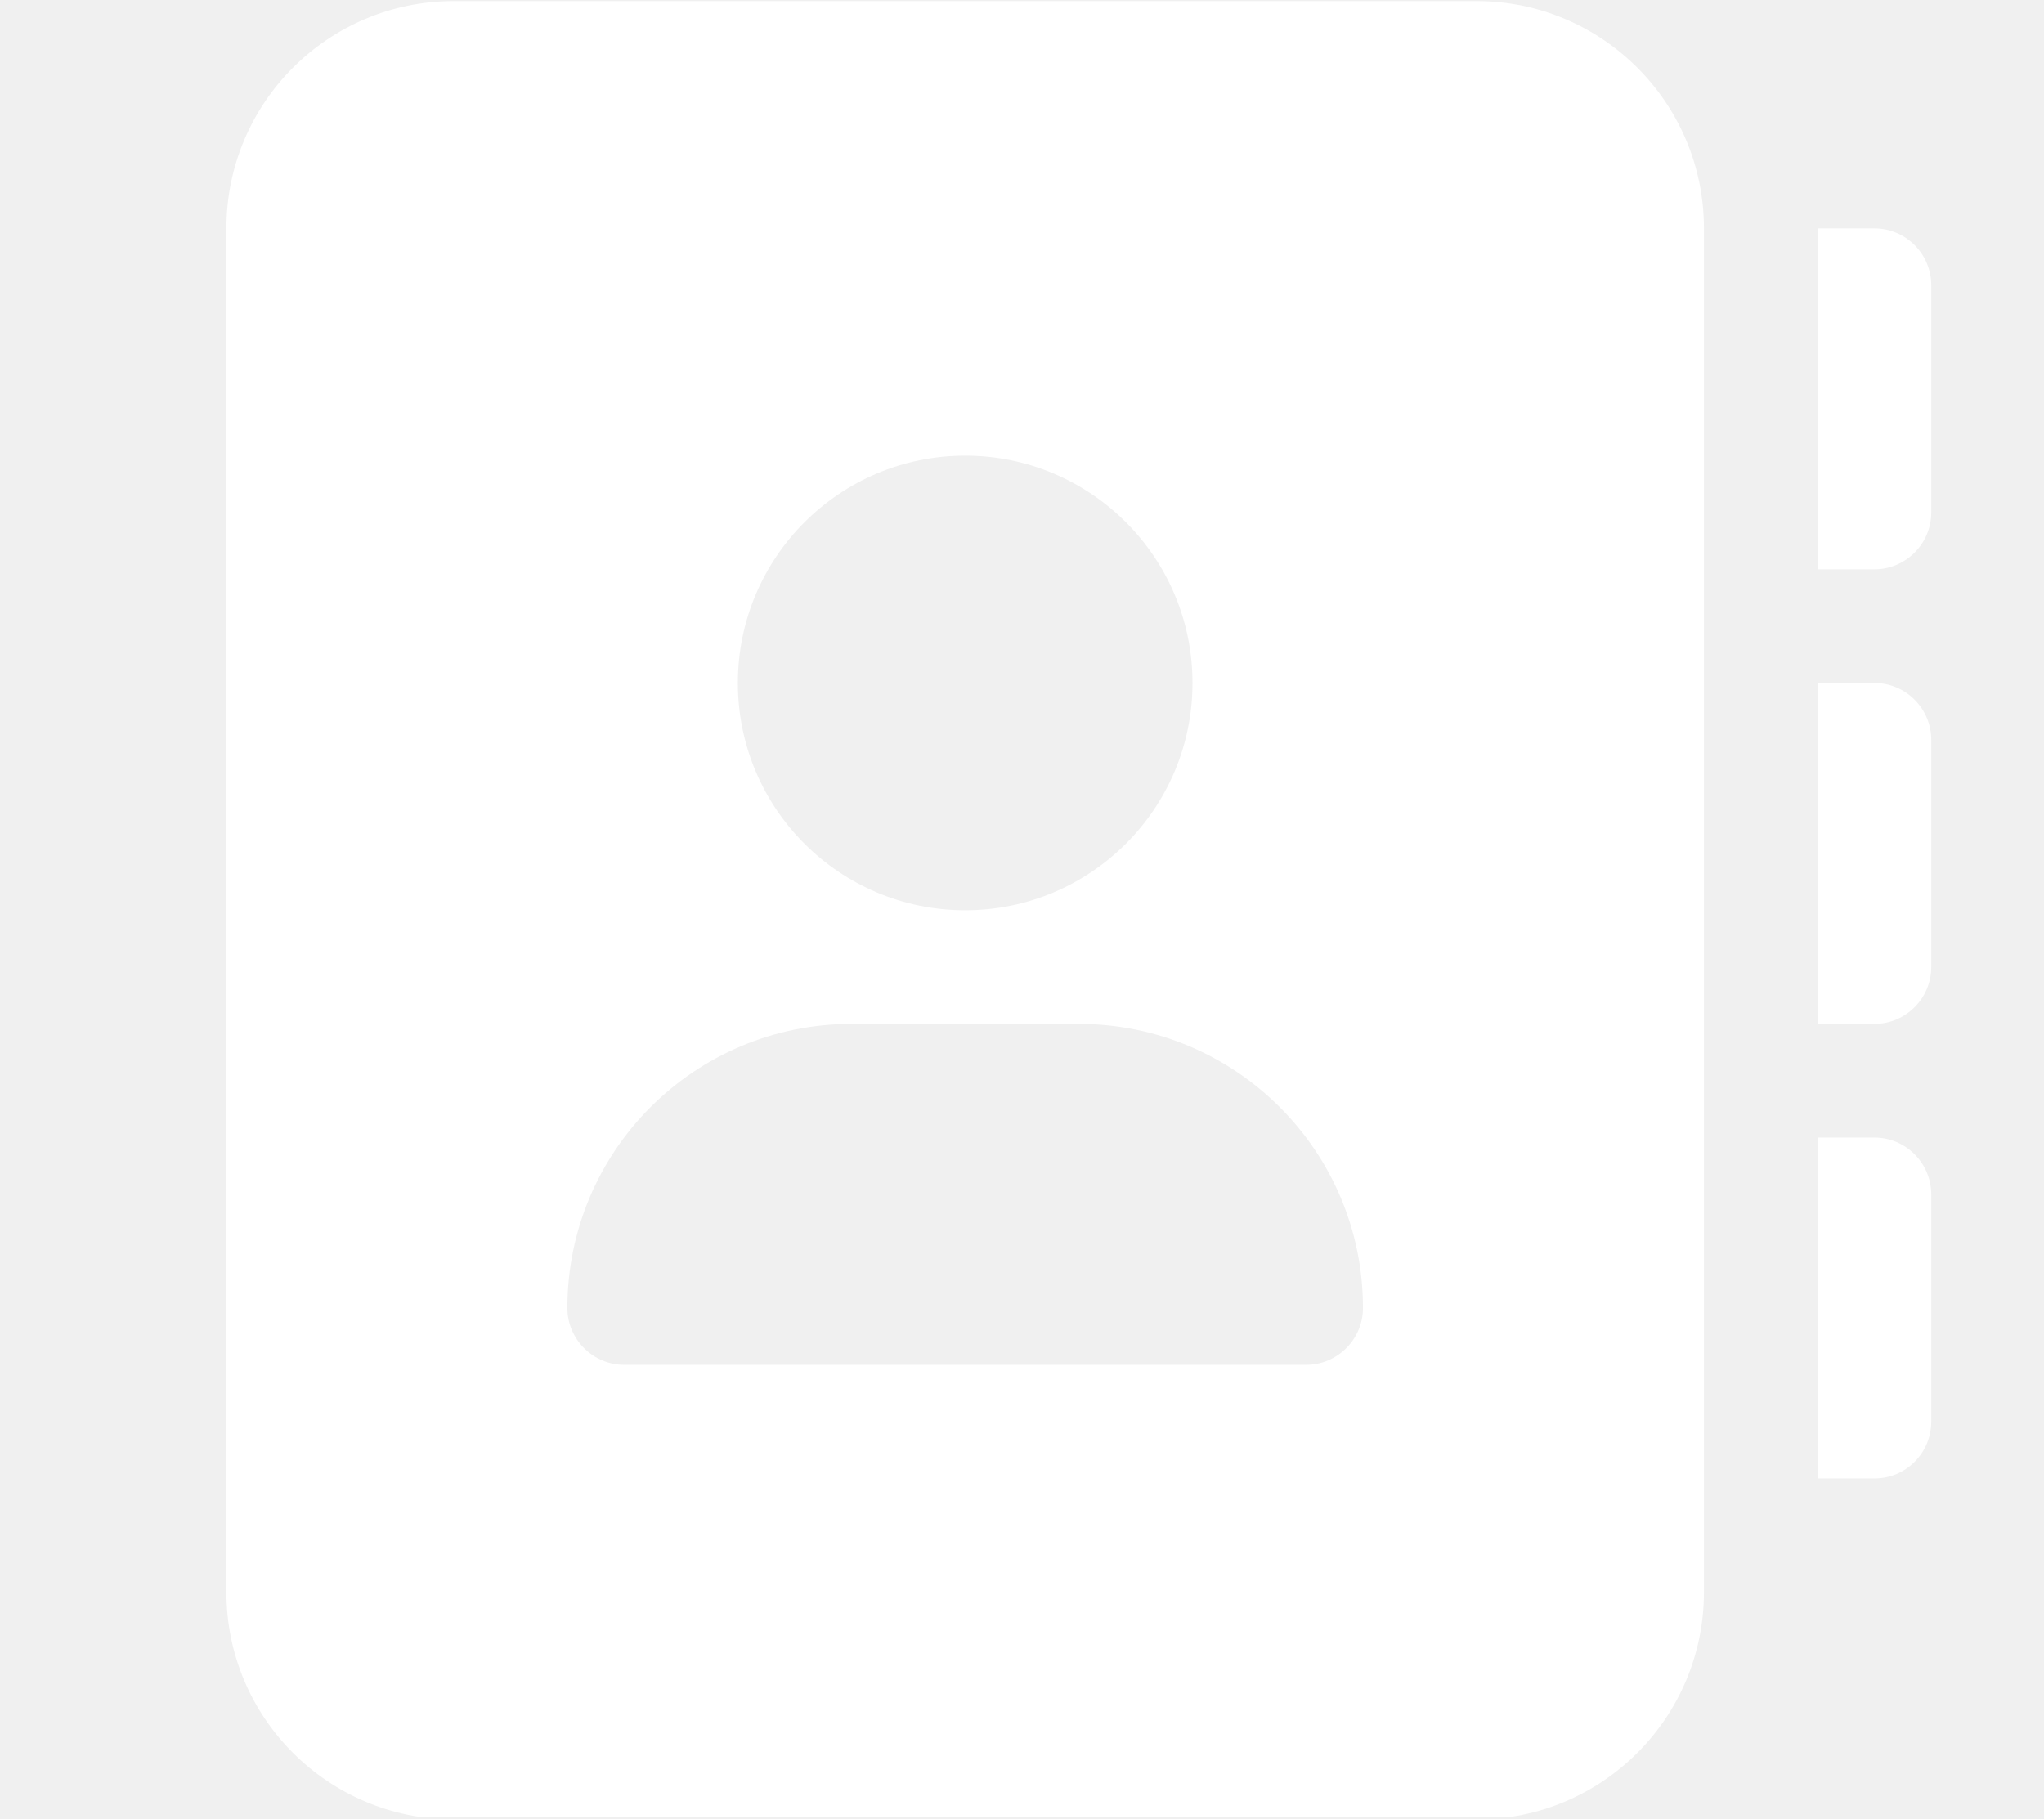
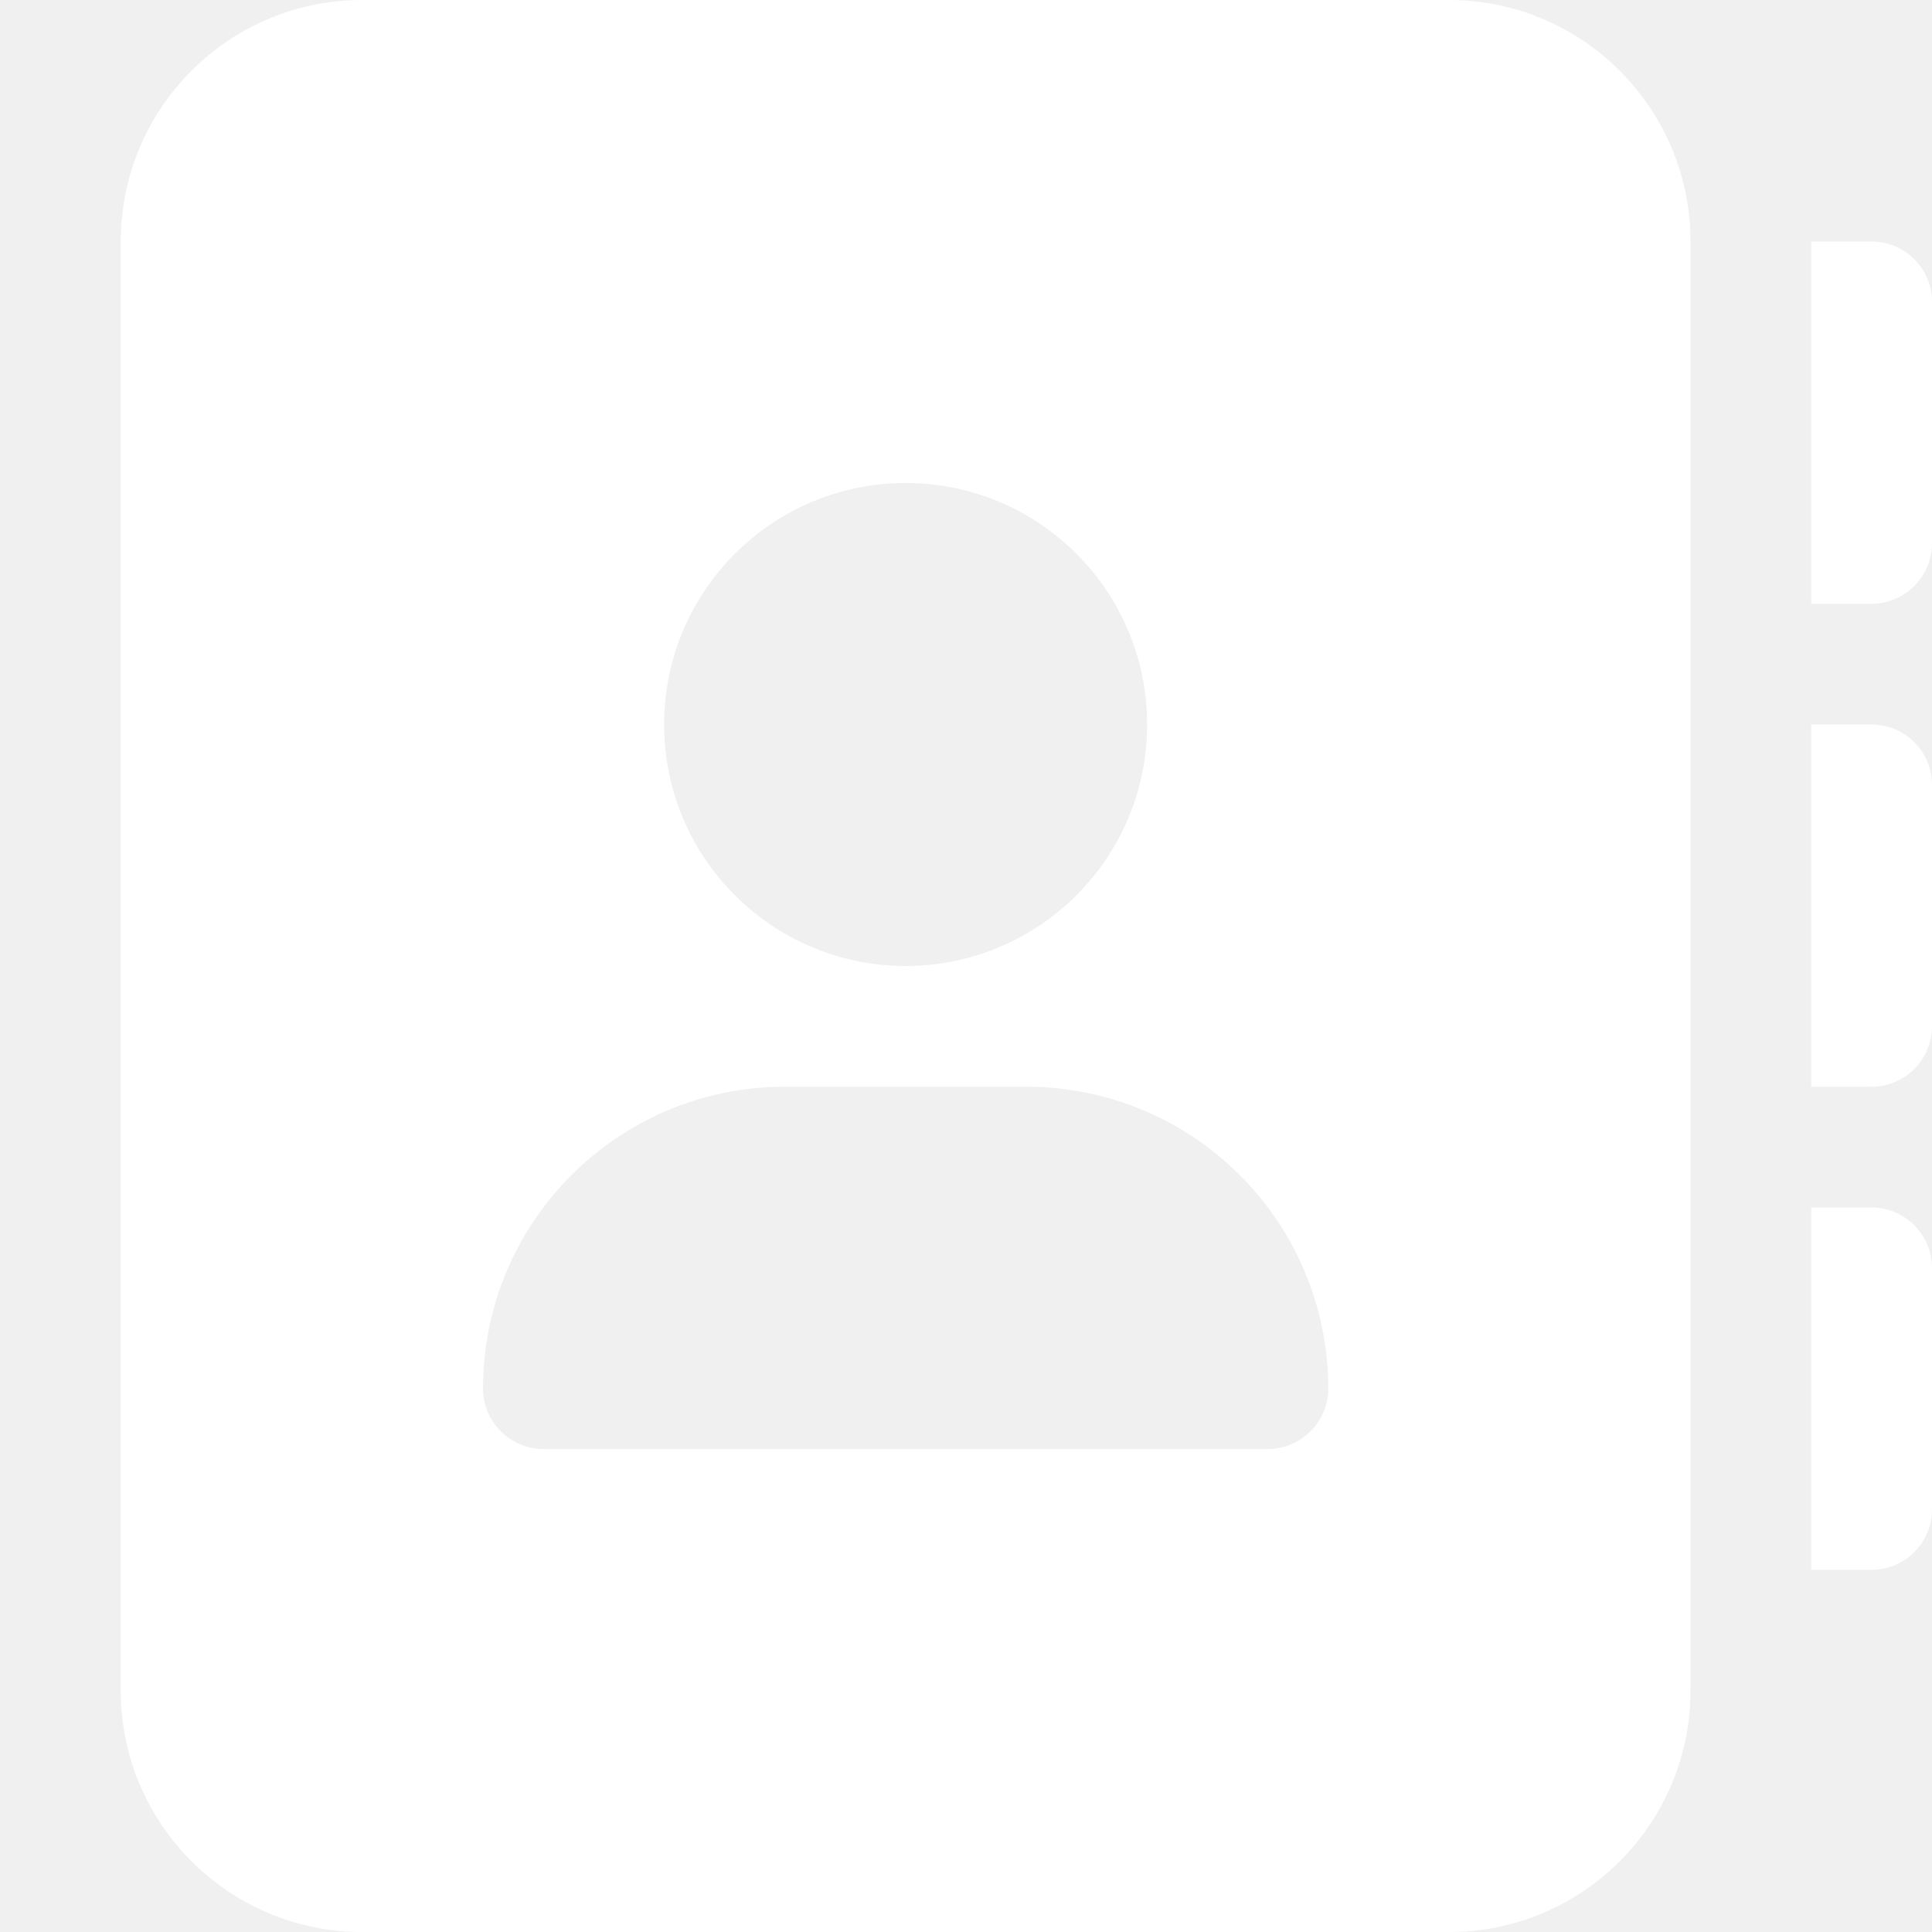
- <svg xmlns="http://www.w3.org/2000/svg" width="562" zoomAndPan="magnify" viewBox="0 0 421.5 375" height="500" preserveAspectRatio="xMidYMid meet" version="1.0">
-   <defs>
-     <clipPath id="id1">
-       <path d="M 46 0.223 L 398.25 0.223 L 398.25 374.777 L 46 374.777 Z M 46 0.223 " clip-rule="nonzero" />
-     </clipPath>
-   </defs>
-   <g clip-path="url(#id1)">
-     <path fill="#ffffff" d="M 304.5 0.223 L 93.562 0.223 C 67.672 0.223 46.688 21.207 46.688 47.098 L 46.688 328.348 C 46.688 354.238 67.672 375.223 93.562 375.223 L 304.5 375.223 C 330.391 375.223 351.375 354.238 351.375 328.348 L 351.375 47.098 C 351.375 21.207 330.355 0.223 304.5 0.223 Z M 199.031 93.973 C 224.922 93.973 245.906 114.957 245.906 140.848 C 245.906 166.738 224.922 187.723 199.031 187.723 C 173.148 187.723 152.156 166.738 152.156 140.848 C 152.156 114.957 173.176 93.973 199.031 93.973 Z M 269.344 281.473 L 128.719 281.473 C 122.273 281.473 117 276.199 117 269.754 C 117 237.379 143.219 211.16 175.594 211.16 L 222.469 211.16 C 254.828 211.16 281.062 237.395 281.062 269.754 C 281.062 276.199 275.789 281.473 269.344 281.473 Z M 386.531 47.098 L 374.812 47.098 L 374.812 117.41 L 386.531 117.41 C 392.977 117.41 398.25 112.137 398.25 105.691 L 398.25 58.816 C 398.25 52.34 392.977 47.098 386.531 47.098 Z M 386.531 140.848 L 374.812 140.848 L 374.812 211.16 L 386.531 211.16 C 392.977 211.16 398.25 205.887 398.25 199.441 L 398.25 152.566 C 398.25 146.121 392.977 140.848 386.531 140.848 Z M 386.531 234.598 L 374.812 234.598 L 374.812 304.91 L 386.531 304.91 C 393.004 304.91 398.25 299.664 398.25 293.191 L 398.25 246.316 C 398.25 239.871 392.977 234.598 386.531 234.598 Z M 386.531 234.598 " fill-opacity="1" fill-rule="nonzero" />
-   </g>
+ <svg xmlns="http://www.w3.org/2000/svg" width="400" zoomAndPan="magnify" viewBox="0 0 300 300" height="400" preserveAspectRatio="xMidYMid meet" version="1.0">
+   <path fill="#ffffff" d="M 225 0 L 56.25 0 C 35.539 0 18.75 16.785 18.75 37.5 L 18.75 262.5 C 18.75 283.211 35.539 300 56.25 300 L 225 300 C 245.711 300 262.5 283.211 262.5 262.5 L 262.5 37.5 C 262.5 16.785 245.684 0 225 0 Z M 140.625 75 C 161.34 75 178.125 91.785 178.125 112.5 C 178.125 133.211 161.34 150 140.625 150 C 119.918 150 103.125 133.211 103.125 112.5 C 103.125 91.785 119.941 75 140.625 75 Z M 196.875 225 L 84.375 225 C 79.219 225 75 220.781 75 215.625 C 75 189.727 95.977 168.75 121.875 168.75 L 159.375 168.75 C 185.262 168.75 206.25 189.738 206.25 215.625 C 206.25 220.781 202.031 225 196.875 225 Z M 290.625 37.5 L 281.25 37.5 L 281.25 93.75 L 290.625 93.75 C 295.781 93.75 300 89.531 300 84.375 L 300 46.875 C 300 41.695 295.781 37.5 290.625 37.5 Z M 290.625 112.5 L 281.25 112.5 L 281.25 168.75 L 290.625 168.75 C 295.781 168.75 300 164.531 300 159.375 L 300 121.875 C 300 116.719 295.781 112.5 290.625 112.5 Z M 290.625 187.5 L 281.25 187.5 L 281.25 243.75 L 290.625 243.75 C 295.801 243.75 300 239.551 300 234.375 L 300 196.875 C 300 191.719 295.781 187.5 290.625 187.5 Z M 290.625 187.5 " fill-opacity="1" fill-rule="nonzero" />
</svg>
